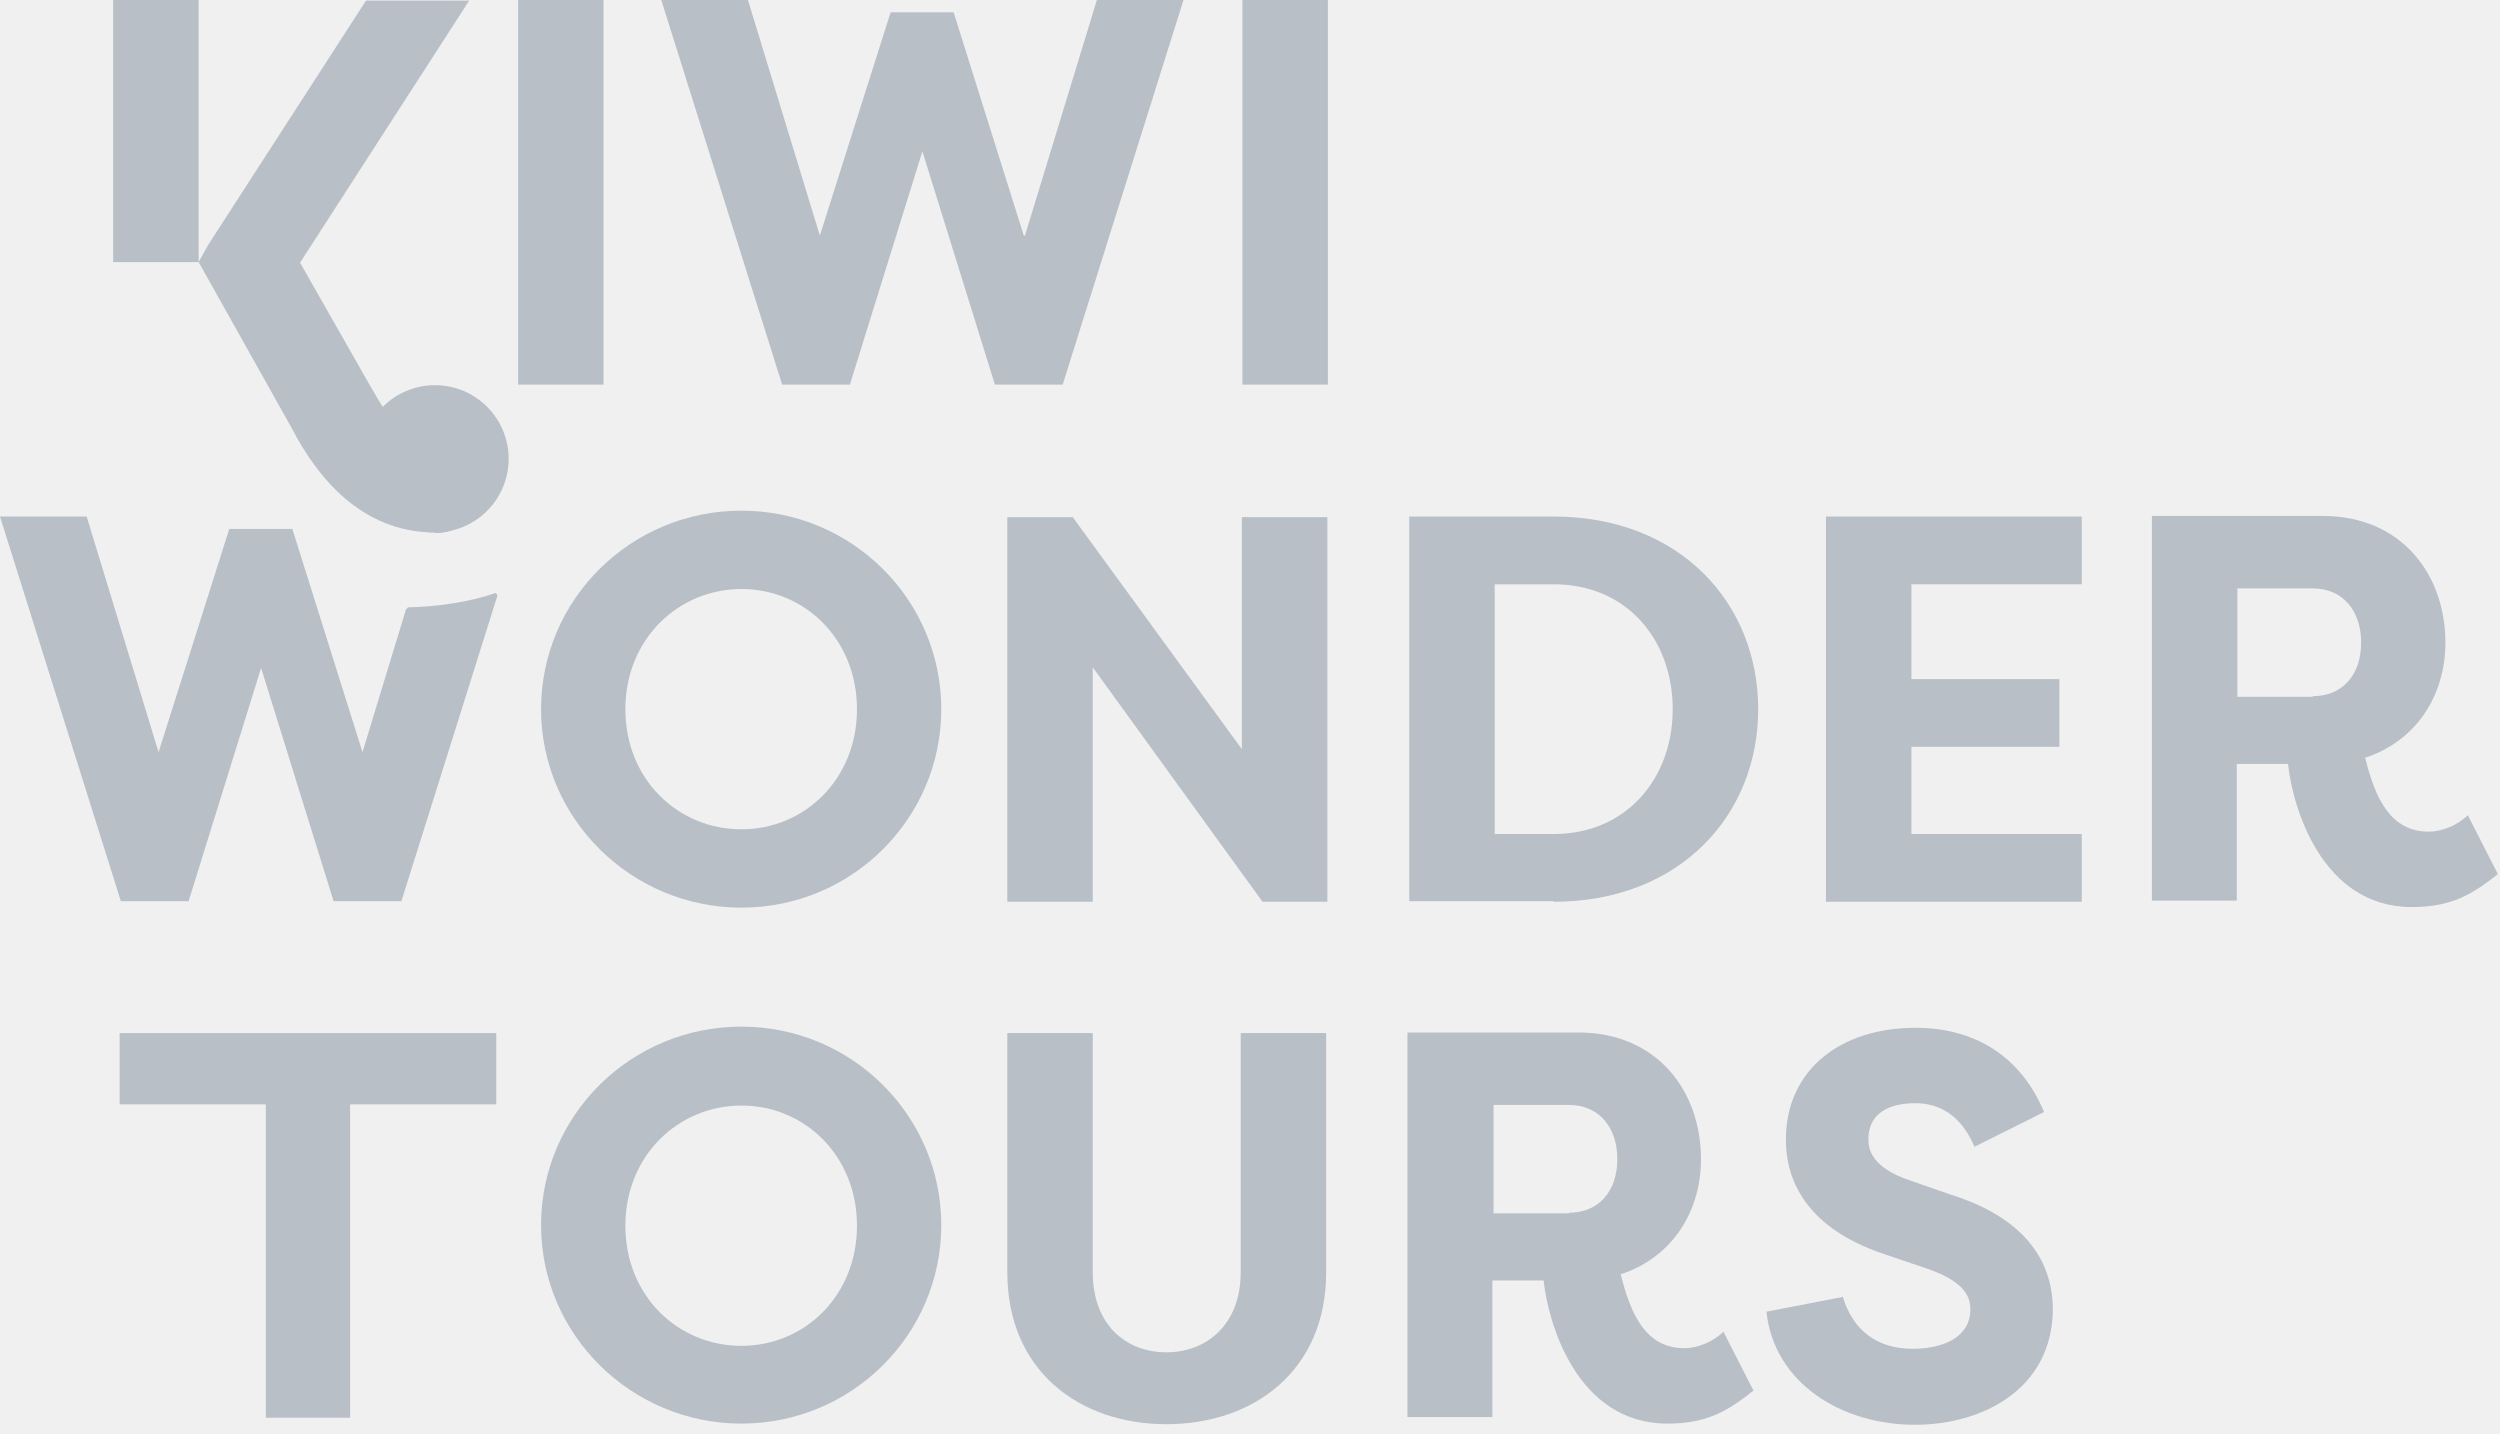
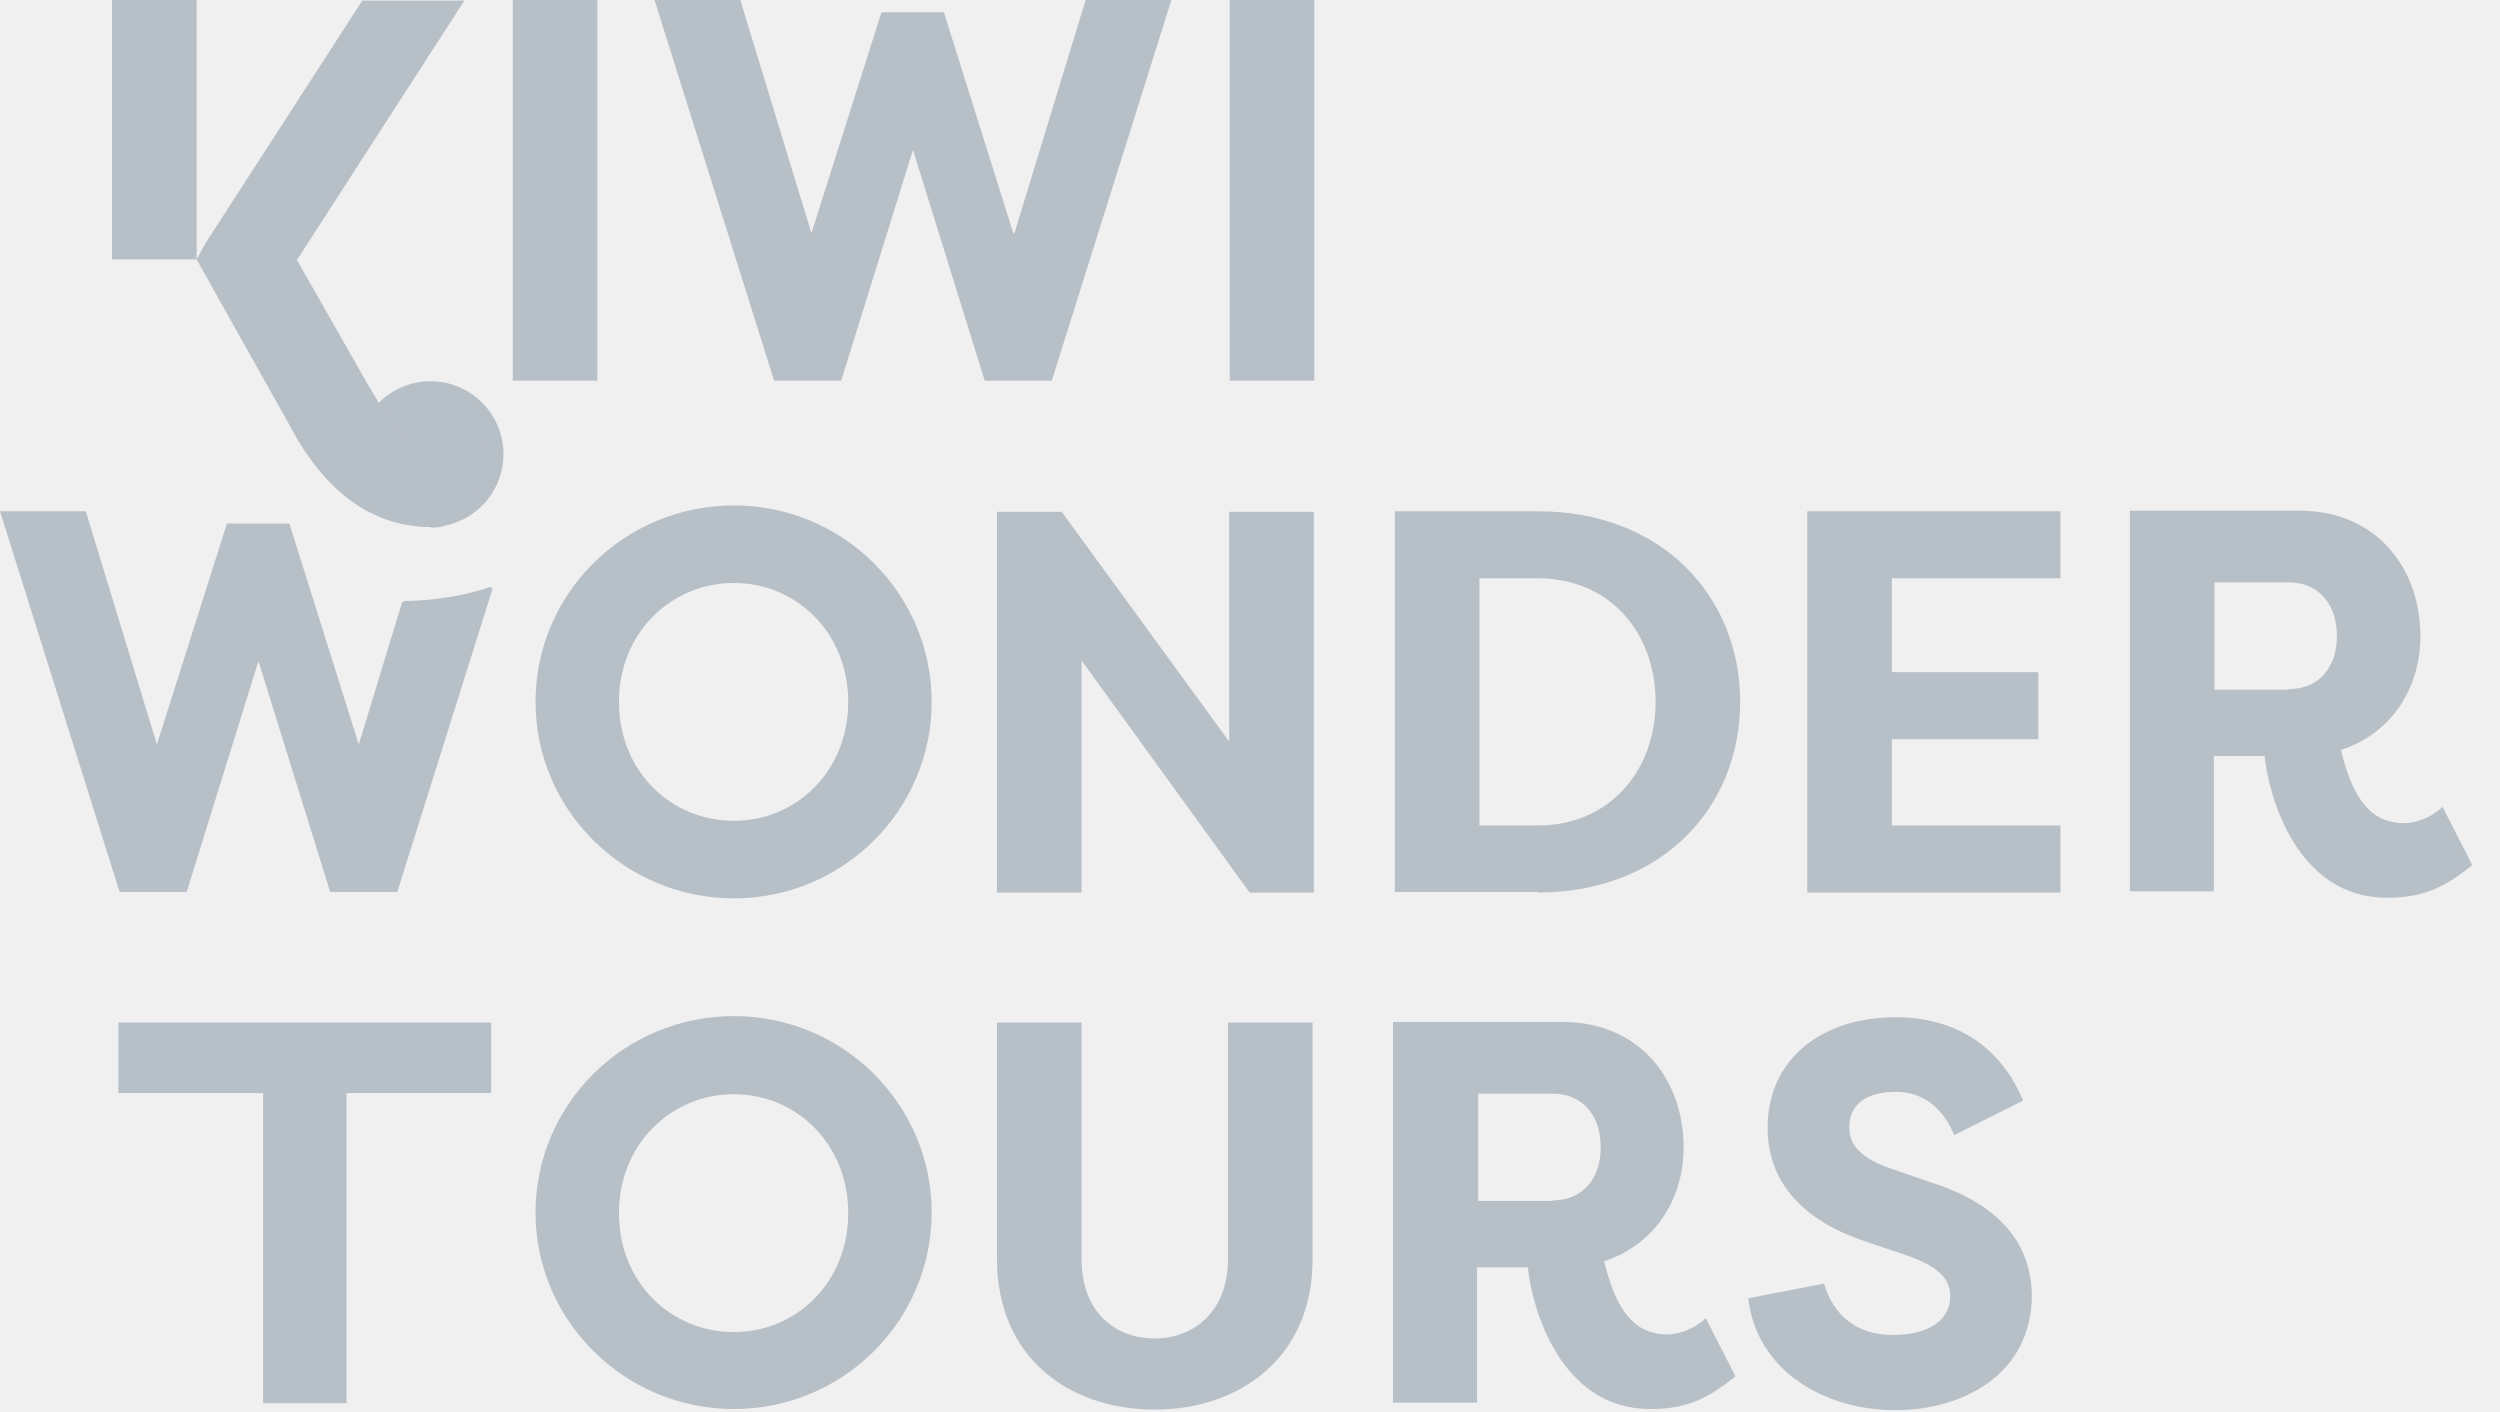
- <svg xmlns="http://www.w3.org/2000/svg" width="68" height="39" viewBox="0 0 68 39" fill="none">
-   <path d="M20.168 13.89C23.166 13.89 25.603 16.309 25.603 19.289C25.603 22.269 23.166 24.688 20.168 24.688C17.17 24.688 14.717 22.269 14.717 19.289C14.717 16.309 17.154 13.89 20.168 13.89ZM20.168 22.557C21.883 22.557 23.31 21.195 23.31 19.289C23.31 17.383 21.883 16.021 20.168 16.021C18.452 16.021 17.01 17.383 17.01 19.289C17.01 21.195 18.436 22.557 20.168 22.557Z" fill="#B8BFC7" />
-   <path d="M29.723 18.151V24.527H27.399V14.066H29.178L33.779 20.378V14.066H36.104V24.527H34.34L29.723 18.151Z" fill="#B8BFC7" />
-   <path d="M13.499 28.1V30.039H9.523V38.562H7.23V30.039H3.254V28.1H13.499Z" fill="#B8BFC7" />
-   <path d="M20.168 27.924C23.166 27.924 25.603 30.343 25.603 33.323C25.603 36.303 23.166 38.722 20.168 38.722C17.17 38.722 14.717 36.303 14.717 33.323C14.717 30.343 17.154 27.924 20.168 27.924ZM20.168 36.607C21.883 36.607 23.31 35.245 23.31 33.339C23.31 31.432 21.883 30.071 20.168 30.071C18.452 30.071 17.01 31.432 17.01 33.339C17.01 35.245 18.436 36.607 20.168 36.607Z" fill="#B8BFC7" />
-   <path d="M36.072 28.1V34.605C36.072 37.296 34.084 38.738 31.727 38.738C29.371 38.738 27.399 37.296 27.399 34.605V28.1H29.723V34.605C29.723 36.062 30.653 36.783 31.727 36.783C32.801 36.783 33.747 36.046 33.747 34.605V28.1H36.072Z" fill="#B8BFC7" />
-   <path d="M44.087 34.669C44.359 35.774 44.776 36.671 45.818 36.671C46.171 36.671 46.604 36.495 46.877 36.222L47.694 37.825C47.005 38.369 46.444 38.722 45.353 38.722C42.868 38.722 42.099 35.934 41.987 34.829H40.592V38.545H38.283V28.084H42.933C45.081 28.084 46.267 29.686 46.267 31.528C46.267 33.002 45.434 34.236 44.055 34.669H44.087ZM42.676 32.986C43.494 32.986 43.991 32.394 43.991 31.528C43.991 30.663 43.494 30.055 42.676 30.055H40.624V33.002H42.676V32.986Z" fill="#B8BFC7" />
-   <path d="M50.115 35.245C50.388 36.175 51.045 36.687 52.023 36.687C52.84 36.687 53.594 36.383 53.594 35.614C53.594 35.213 53.369 34.829 52.375 34.492L51.237 34.108C48.913 33.323 48.576 31.865 48.576 31C48.576 29.11 50.051 27.956 52.103 27.956C53.722 27.956 54.973 28.741 55.598 30.247L53.706 31.192C53.257 30.135 52.52 30.007 52.087 30.007C51.365 30.007 50.82 30.295 50.82 30.984C50.82 31.256 50.901 31.753 51.943 32.105L53.049 32.49C55.405 33.227 55.822 34.621 55.838 35.582C55.838 37.777 53.931 38.754 52.087 38.754C50.083 38.754 48.255 37.617 48.047 35.678L50.115 35.278V35.245Z" fill="#B8BFC7" />
-   <path d="M5.403 7.129H3.078V0H5.403V7.129Z" fill="#B8BFC7" />
-   <path d="M27.879 6.408L29.835 0H32.191L28.905 10.461H27.061L25.089 4.117L23.117 10.461H21.274L17.987 0H20.344L22.3 6.408L24.224 0.336H25.939L27.847 6.408H27.879Z" fill="#B8BFC7" />
-   <path d="M36.119 10.461H33.794V0H36.119V10.461Z" fill="#B8BFC7" />
-   <path d="M42.26 24.512H38.332V14.05H42.26C45.69 14.05 47.823 16.405 47.823 19.289C47.823 22.173 45.69 24.528 42.26 24.528V24.512ZM42.26 15.893H40.656V22.685H42.26C44.248 22.685 45.498 21.163 45.498 19.289C45.498 17.415 44.264 15.893 42.26 15.893Z" fill="#B8BFC7" />
-   <path d="M49.666 24.512V14.05H56.624V15.893H51.991V18.472H56.015V20.314H51.991V22.685H56.624V24.528H49.666V24.512Z" fill="#B8BFC7" />
-   <path d="M64.335 20.619C64.608 21.724 65.024 22.621 66.066 22.621C66.419 22.621 66.852 22.445 67.124 22.173L67.942 23.775C67.253 24.319 66.692 24.672 65.602 24.672C63.117 24.672 62.347 21.884 62.235 20.779H60.84V24.496H58.532V14.034H63.181C65.329 14.034 66.515 15.636 66.515 17.479C66.515 18.953 65.682 20.186 64.303 20.619H64.335ZM62.908 18.936C63.726 18.936 64.223 18.344 64.223 17.479C64.223 16.613 63.726 16.005 62.908 16.005H60.856V18.953H62.908V18.936Z" fill="#B8BFC7" />
-   <path d="M11.831 14.483C12.938 14.483 13.835 13.586 13.835 12.48C13.835 11.374 12.938 10.477 11.831 10.477C10.724 10.477 9.827 11.374 9.827 12.48C9.827 13.586 10.724 14.483 11.831 14.483Z" fill="#B8BFC7" />
-   <path d="M11.832 14.483C9.812 14.483 8.609 12.945 7.936 11.647L5.403 7.129L5.66 6.665L9.956 0.016H12.762L8.161 7.145L10.068 10.494C10.982 12.096 11.415 12.432 12.489 12.432C12.746 12.432 13.05 12.352 13.387 12.192V13.377C12.649 13.778 12.794 14.499 11.848 14.499L11.832 14.483Z" fill="#B8BFC7" />
-   <path d="M16.416 10.461H14.092V0H16.416V10.461Z" fill="#B8BFC7" />
-   <path d="M11.046 16.566L9.86 20.459L7.952 14.387H6.236L4.313 20.459L2.357 14.05H0L3.287 24.512H5.13L7.102 18.168L9.074 24.512H10.918L13.531 16.197C13.531 16.197 13.499 16.117 13.467 16.133C12.441 16.485 11.334 16.517 11.126 16.517C11.11 16.517 11.078 16.517 11.078 16.549L11.046 16.566Z" fill="#B8BFC7" />
+ <svg xmlns="http://www.w3.org/2000/svg" width="85" height="48" viewBox="0 0 85 48" fill="none">
+   <g clip-path="url(#clip0_405_2)">
+     <path d="M24.952 17.185C28.661 17.185 31.676 20.177 31.676 23.864C31.676 27.551 28.661 30.544 24.952 30.544C21.243 30.544 18.208 27.551 18.208 23.864C18.208 20.177 21.223 17.185 24.952 17.185ZM24.952 27.907C27.074 27.907 28.839 26.223 28.839 23.864C28.839 21.506 27.074 19.821 24.952 19.821C22.829 19.821 21.044 21.506 21.044 23.864C21.044 26.223 22.81 27.907 24.952 27.907Z" fill="#B7BFC7" />
+     <path d="M36.773 22.457V30.345H33.898V17.402H36.099L41.792 25.212V17.402H44.668V30.345H42.486L36.773 22.457Z" fill="#B7BFC7" />
+     <path d="M16.701 34.766V37.164H11.782V47.709H8.945V37.164H4.026V34.766H16.701Z" fill="#B7BFC7" />
+     <path d="M24.952 34.547C28.661 34.547 31.676 37.54 31.676 41.227C31.676 44.914 28.661 47.907 24.952 47.907C21.243 47.907 18.208 44.914 18.208 41.227C18.208 37.54 21.223 34.547 24.952 34.547ZM24.952 45.29C27.074 45.29 28.839 43.605 28.839 41.247C28.839 38.888 27.074 37.203 24.952 37.203C22.829 37.203 21.044 38.888 21.044 41.247C21.044 43.605 22.81 45.29 24.952 45.29Z" fill="#B7BFC7" />
+     <path d="M44.628 34.766V42.813C44.628 46.143 42.168 47.926 39.253 47.926C36.337 47.926 33.898 46.143 33.898 42.813V34.766H36.773V42.813C36.773 44.617 37.924 45.508 39.253 45.508C40.582 45.508 41.752 44.597 41.752 42.813V34.766H44.628Z" fill="#B7BFC7" />
+     <path d="M54.544 42.892C54.882 44.26 55.397 45.37 56.686 45.37C57.123 45.37 57.658 45.151 57.995 44.815L59.007 46.797C58.154 47.471 57.46 47.907 56.111 47.907C53.037 47.907 52.085 44.458 51.946 43.09H50.22V47.688H47.364V34.746H53.116C55.774 34.746 57.242 36.728 57.242 39.007C57.242 40.831 56.21 42.357 54.505 42.892H54.544ZM52.799 40.811C53.81 40.811 54.425 40.077 54.425 39.007C54.425 37.937 53.81 37.184 52.799 37.184H50.26V40.831H52.799V40.811Z" fill="#B7BFC7" />
+     <path d="M62.002 43.605C62.339 44.755 63.152 45.389 64.362 45.389C65.374 45.389 66.306 45.013 66.306 44.061C66.306 43.566 66.028 43.09 64.799 42.674L63.39 42.198C60.514 41.227 60.098 39.423 60.098 38.353C60.098 36.014 61.923 34.587 64.462 34.587C66.465 34.587 68.012 35.558 68.785 37.421L66.445 38.591C65.889 37.282 64.977 37.124 64.442 37.124C63.549 37.124 62.875 37.481 62.875 38.333C62.875 38.67 62.974 39.284 64.263 39.721L65.632 40.196C68.547 41.108 69.063 42.832 69.083 44.022C69.083 46.737 66.723 47.946 64.442 47.946C61.962 47.946 59.701 46.539 59.443 44.141L62.002 43.645V43.605Z" fill="#B7BFC7" />
+     <path d="M6.685 8.82H3.809V0H6.685V8.82Z" fill="#B7BFC7" />
+     <path d="M34.492 7.928L36.911 0H39.827L35.761 12.943H33.48L31.041 5.094L28.601 12.943H26.32L22.254 0H25.17L27.589 7.928L29.97 0.416H32.092L34.452 7.928H34.492Z" fill="#B7BFC7" />
+     <path d="M44.687 12.943H41.81V0H44.687V12.943Z" fill="#B7BFC7" />
+     <path d="M52.283 30.326H47.424V17.383H52.283C56.528 17.383 59.166 20.296 59.166 23.864C59.166 27.432 56.528 30.346 52.283 30.346V30.326ZM52.283 19.662H50.3V28.066H52.283C54.743 28.066 56.29 26.183 56.29 23.864C56.29 21.545 54.763 19.662 52.283 19.662Z" fill="#B7BFC7" />
+     <path d="M61.447 30.326V17.383H70.055V19.662H64.323V22.853H69.302V25.133H64.323V28.066H70.055V30.346H61.447V30.326Z" fill="#B7BFC7" />
+     <path d="M79.595 25.509C79.932 26.877 80.448 27.987 81.737 27.987C82.174 27.987 82.709 27.769 83.046 27.432L84.058 29.414C83.205 30.088 82.511 30.524 81.162 30.524C78.088 30.524 77.136 27.075 76.997 25.707H75.271V30.306H72.415V17.363H78.167C80.825 17.363 82.293 19.345 82.293 21.624C82.293 23.448 81.261 24.974 79.555 25.509H79.595ZM77.83 23.428C78.841 23.428 79.456 22.695 79.456 21.624C79.456 20.554 78.841 19.801 77.83 19.801H75.291V23.448H77.83V23.428Z" fill="#B7BFC7" />
+     <path d="M14.637 17.918C16.007 17.918 17.117 16.809 17.117 15.441C17.117 14.072 16.007 12.963 14.637 12.963C13.268 12.963 12.158 14.072 12.158 15.441C12.158 16.809 13.268 17.918 14.637 17.918Z" fill="#B7BFC7" />
+     <path d="M14.638 17.918C12.139 17.918 10.652 16.015 9.818 14.41L6.685 8.82L7.002 8.246L12.318 0.02H15.789L10.096 8.84L12.456 12.983C13.587 14.965 14.123 15.381 15.451 15.381C15.769 15.381 16.146 15.282 16.562 15.084V16.55C15.65 17.046 15.828 17.938 14.658 17.938L14.638 17.918Z" fill="#B7BFC7" />
+     <path d="M20.31 12.943H17.434V0H20.31V12.943Z" fill="#B7BFC7" />
+     <path d="M13.666 20.495L12.198 25.311L9.838 17.799H7.716L5.335 25.311L2.916 17.383H0L4.066 30.326H6.347L8.787 22.477L11.226 30.326H13.507L16.74 20.039C16.74 20.039 16.701 19.94 16.661 19.959C15.392 20.396 14.023 20.435 13.765 20.435C13.745 20.435 13.706 20.435 13.706 20.475L13.666 20.495Z" fill="#B7BFC7" />
+   </g>
+   <defs>
+     <clipPath id="clip0_405_2">
+       <rect width="85" height="48" fill="white" />
+     </clipPath>
+   </defs>
</svg>
